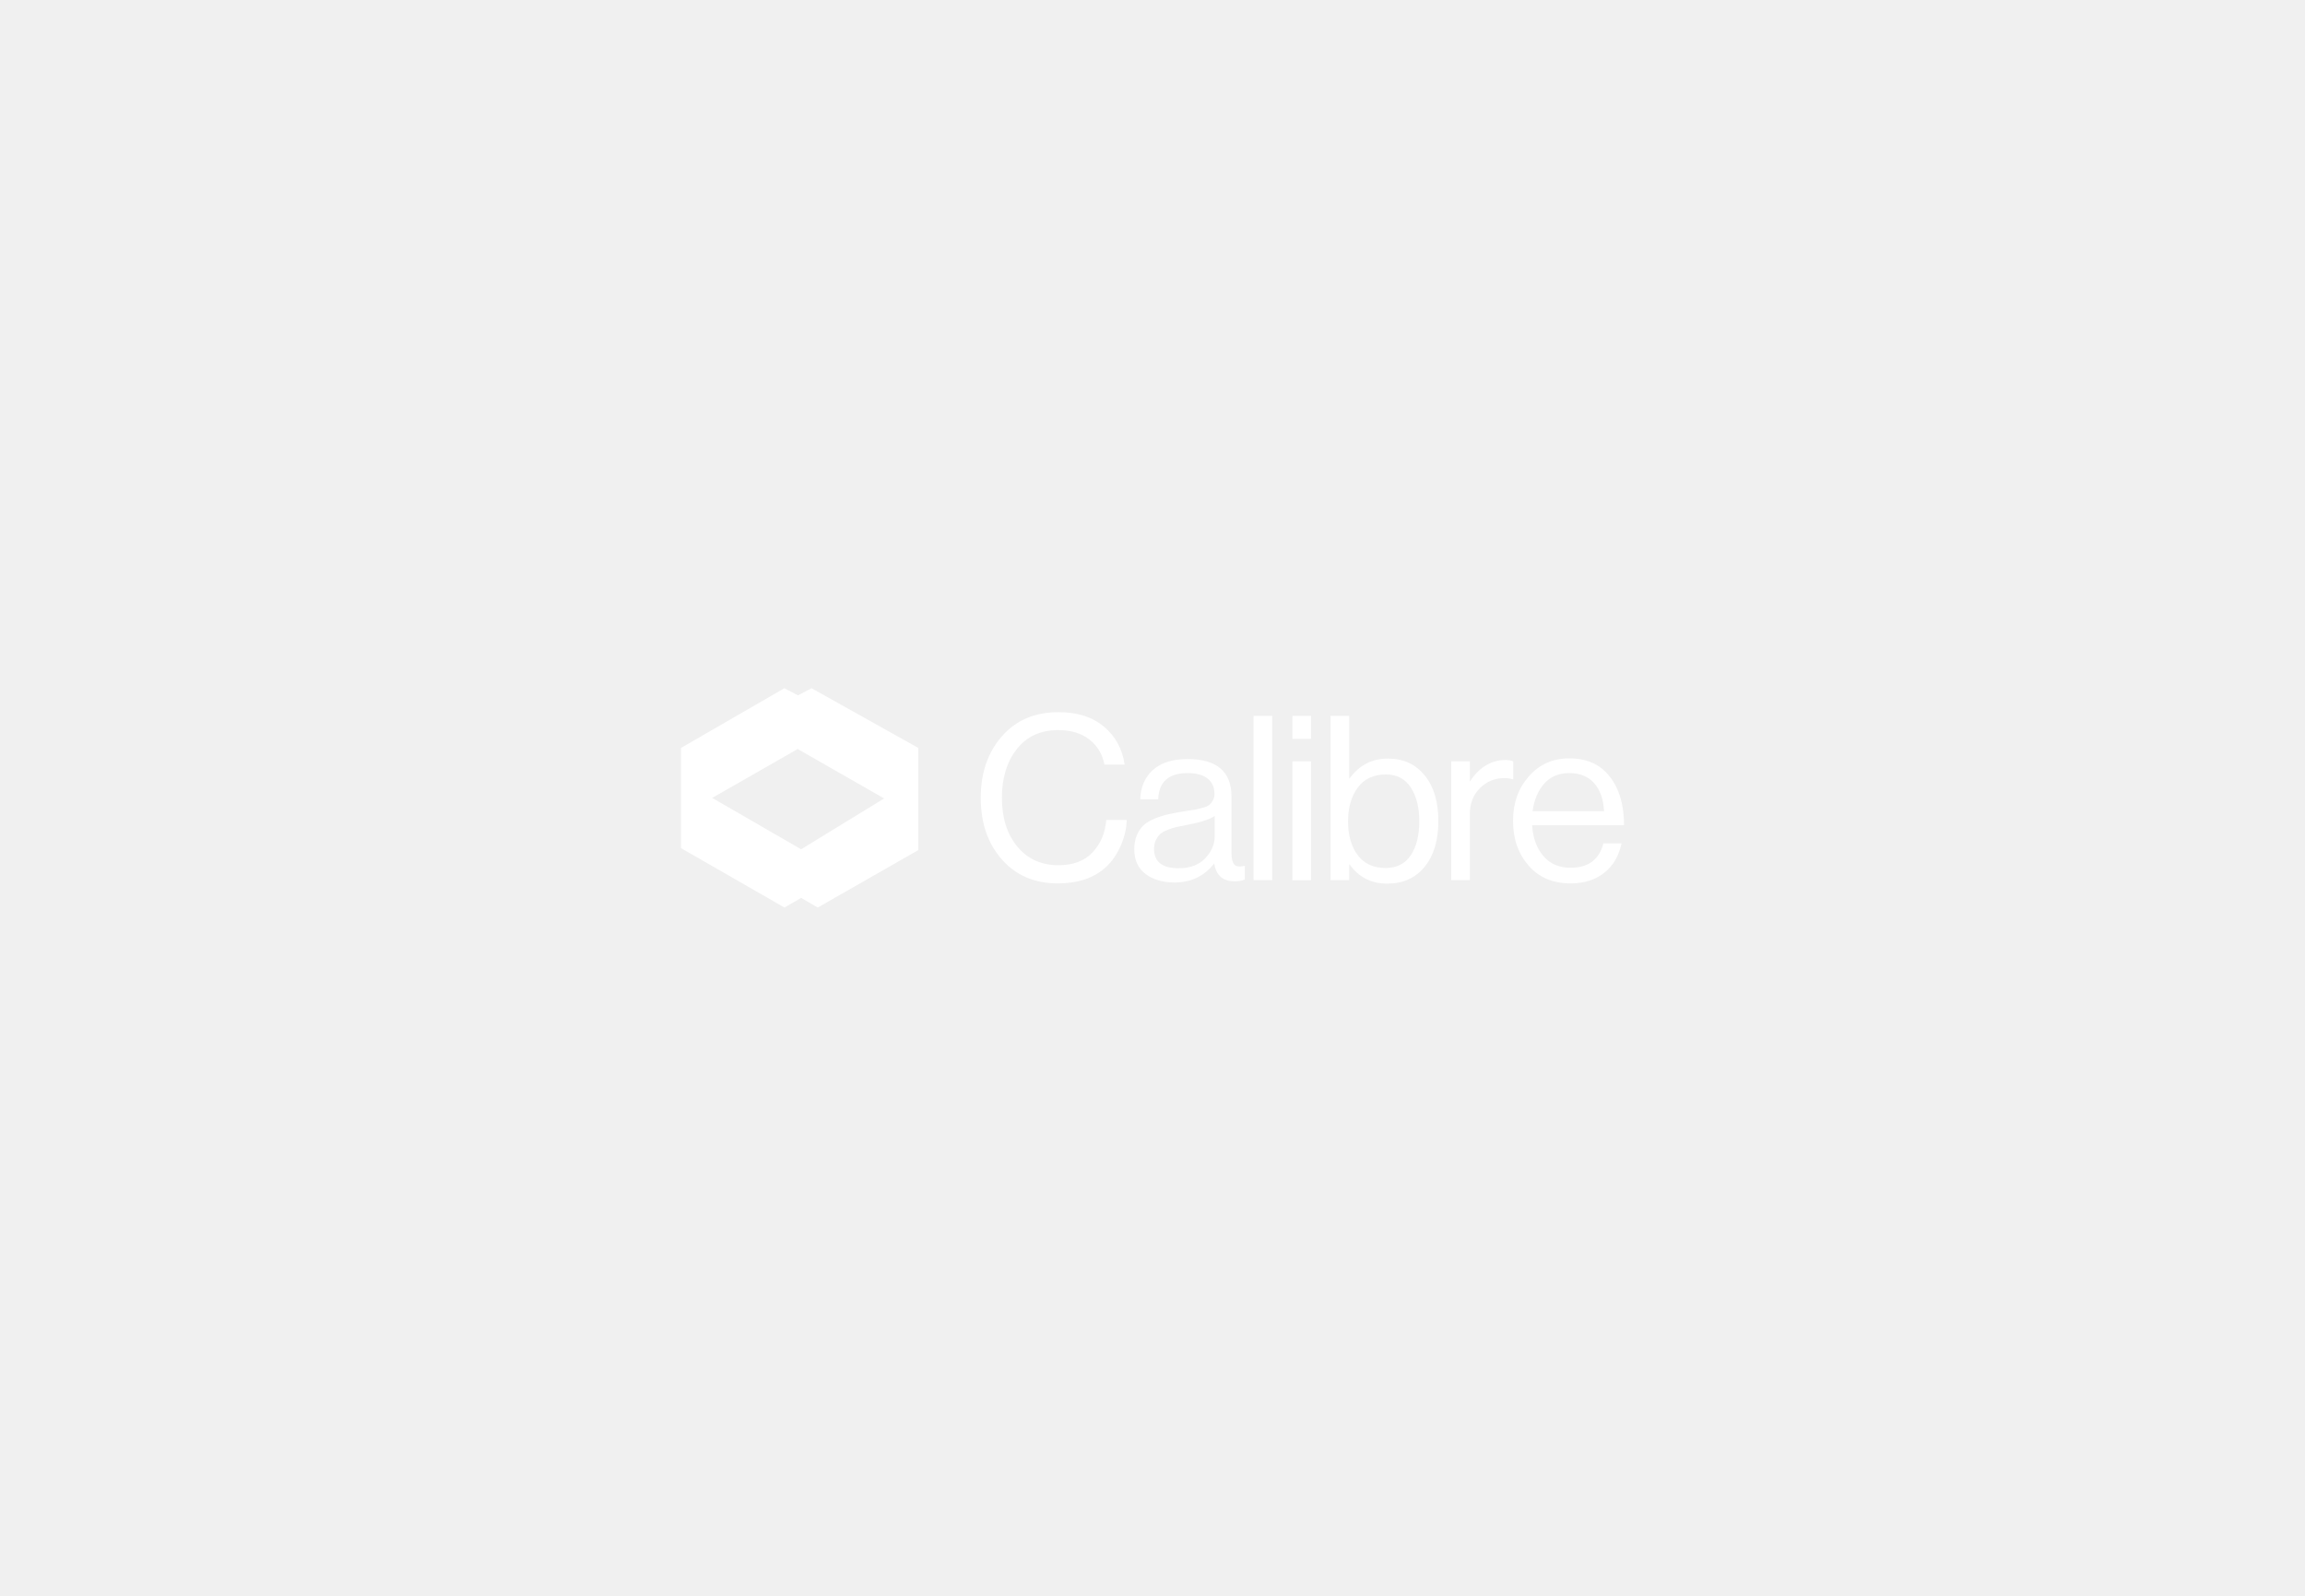
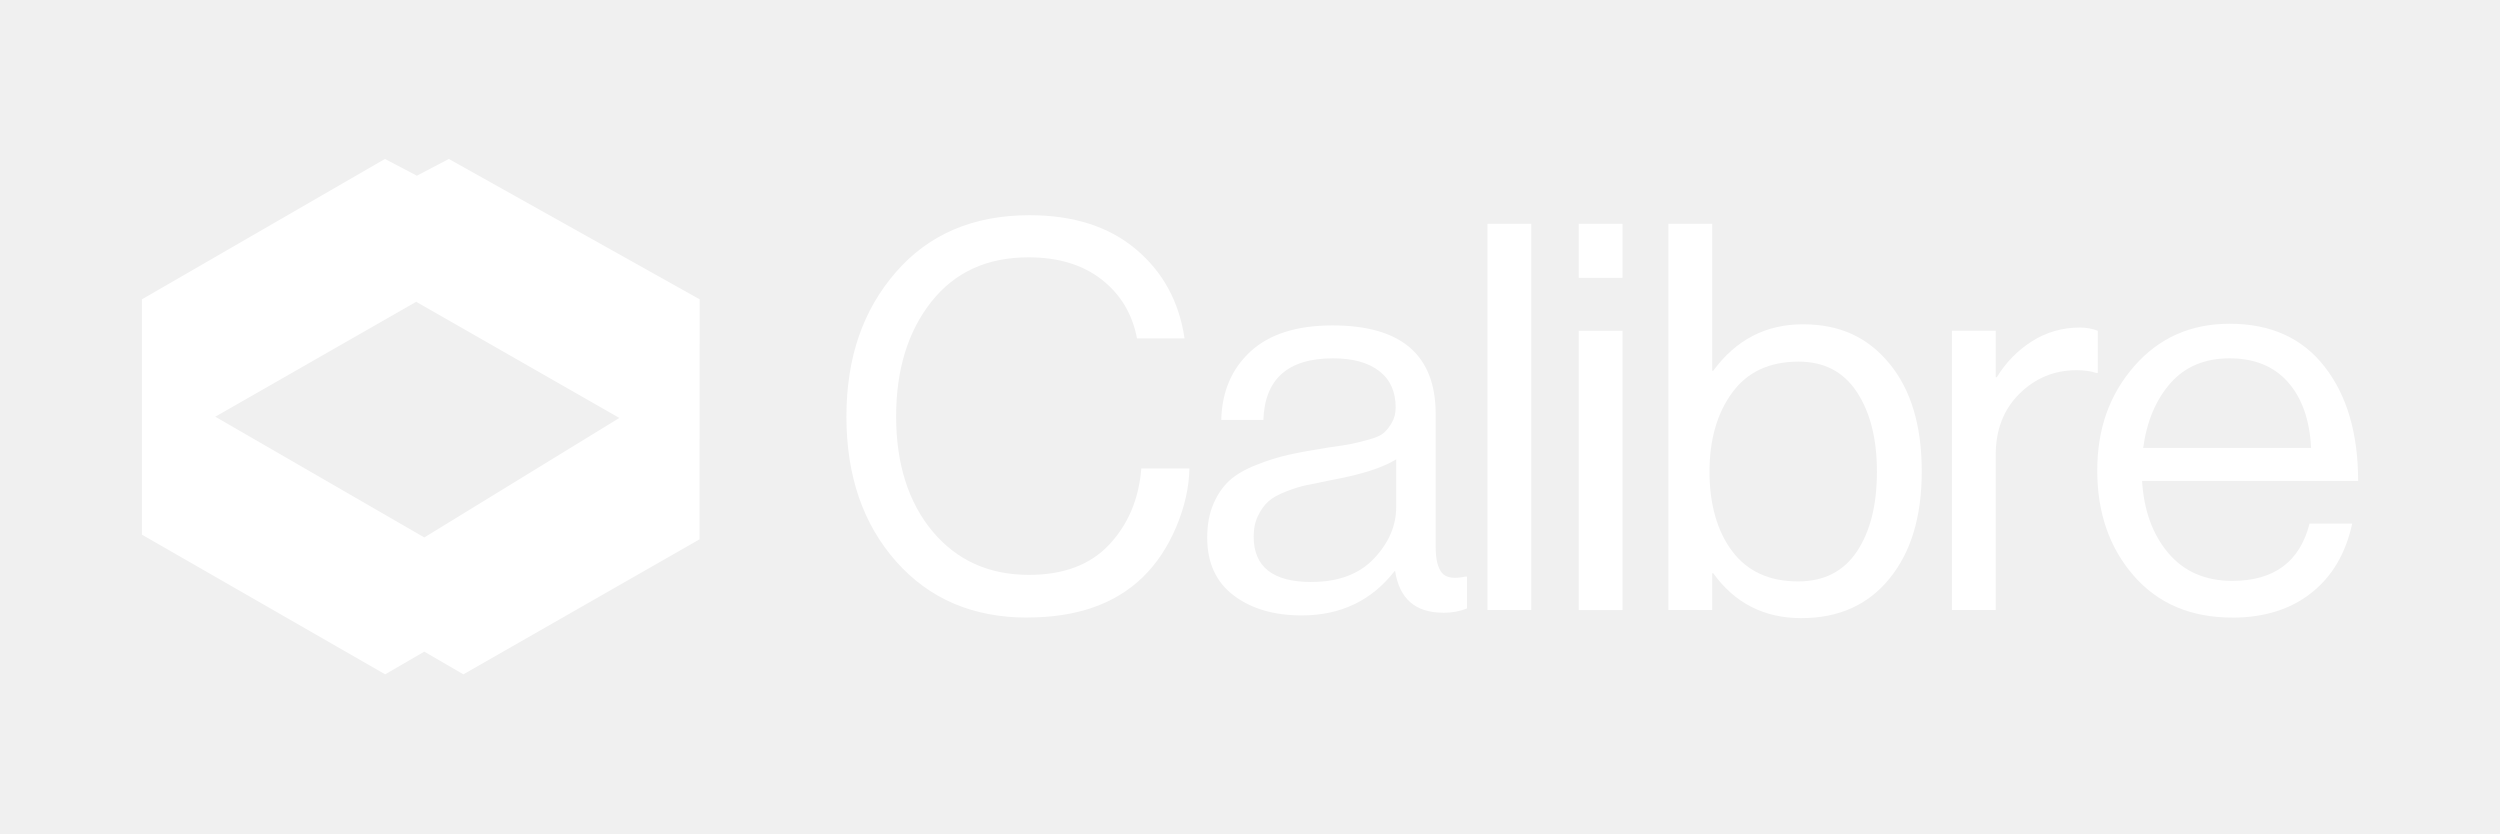
- <svg xmlns="http://www.w3.org/2000/svg" id="Layer_1" data-name="Layer 1" viewBox="0 0 1300 900">
+ <svg xmlns="http://www.w3.org/2000/svg" id="Layer_1" data-name="Layer 1" viewBox="350 350 600 200">
  <defs>
    <style>
      .cls-1 {
        fill: #fff;
      }
    </style>
  </defs>
  <g>
    <path class="cls-1" d="M457.72,388.15l-7.67,4.02-7.66-4.02-58.33,33.69v56.48l58.38,33.52,9.39-5.45,9.38,5.45,56.67-32.4.04-57.6-60.2-33.69ZM451.83,478.99l-50.17-28.98,48.29-27.62v.08l48.69,27.84-46.81,28.68Z" />
    <g>
      <path class="cls-1" d="M596.56,498.22c-13.05,0-23.55-4.49-31.5-13.48-7.95-8.99-11.92-20.57-11.92-34.74s3.95-25.55,11.86-34.67c7.91-9.12,18.6-13.68,32.08-13.68,10.54,0,19.05,2.72,25.54,8.17,6.48,5.45,10.37,12.57,11.67,21.39h-11.41c-1.12-5.88-3.95-10.59-8.49-14.13-4.54-3.54-10.39-5.32-17.56-5.32-9.94,0-17.72,3.57-23.33,10.69-5.62,7.13-8.43,16.31-8.43,27.54s2.92,20.59,8.75,27.55c5.83,6.96,13.55,10.43,23.14,10.43,8.3,0,14.71-2.42,19.25-7.26,4.54-4.84,7.11-10.93,7.71-18.28h11.54c-.09,4.58-1.15,9.27-3.18,14.06-2.03,4.8-4.69,8.79-7.97,11.99-6.65,6.48-15.9,9.72-27.74,9.72" />
      <path class="cls-1" d="M696.37,497.05c-6.66,0-10.5-3.33-11.54-9.98h-.13c-5.53,7.09-12.96,10.63-22.29,10.63-6.66,0-12.1-1.6-16.33-4.8-4.23-3.2-6.35-7.82-6.35-13.87,0-3.11.5-5.81,1.49-8.1.99-2.29,2.27-4.15,3.82-5.57,1.56-1.43,3.7-2.68,6.42-3.76,2.72-1.08,5.33-1.9,7.84-2.46,2.51-.56,5.7-1.14,9.59-1.75,2.51-.34,4.3-.63,5.38-.84,1.08-.21,2.48-.56,4.21-1.04,1.73-.47,2.94-1.01,3.63-1.62.69-.6,1.34-1.43,1.94-2.46.6-1.04.91-2.25.91-3.63,0-3.8-1.32-6.72-3.95-8.75-2.64-2.03-6.33-3.05-11.08-3.05-10.8,0-16.38,4.93-16.72,14.78h-10.11c.17-6.83,2.53-12.31,7.06-16.46,4.54-4.15,11.08-6.22,19.64-6.22,16.5,0,24.76,7.09,24.76,21.26v31.89c0,2.94.5,5.01,1.49,6.22.99,1.21,2.87,1.51,5.64.91h.39v7.65c-1.73.69-3.63,1.04-5.7,1.04M664.74,489.67c6.48,0,11.49-1.88,15.04-5.64,3.54-3.76,5.31-7.88,5.31-12.38v-11.41c-3.2,1.99-8.3,3.63-15.29,4.93-2.59.52-4.62.93-6.09,1.23-1.47.3-3.16.82-5.05,1.56-1.9.73-3.33,1.53-4.28,2.4-.95.86-1.77,2.01-2.46,3.44-.69,1.42-1.04,3.09-1.04,4.99,0,7.26,4.62,10.89,13.87,10.89" />
      <rect class="cls-1" x="707" y="403.72" width="10.5" height="92.68" />
      <path class="cls-1" d="M728.9,403.72h10.5v12.96h-10.5v-12.96ZM728.9,429.39h10.5v67.02h-10.5v-67.02Z" />
      <path class="cls-1" d="M782.31,498.35c-8.9,0-15.94-3.58-21.13-10.76h-.26v8.81h-10.5v-92.68h10.5v35.26h.26c5.45-7.43,12.62-11.15,21.52-11.15s15.55,3.13,20.74,9.4c5.18,6.27,7.78,14.89,7.78,25.86s-2.57,19.38-7.71,25.73c-5.14,6.35-12.21,9.53-21.19,9.53M781.53,489.54c6.22,0,10.93-2.4,14.13-7.19,3.2-4.8,4.8-11.17,4.8-19.12s-1.6-14.24-4.8-19.12c-3.2-4.88-7.86-7.32-14-7.32-7,0-12.31,2.48-15.94,7.45-3.63,4.97-5.44,11.3-5.44,18.99s1.81,14.22,5.44,19.05c3.63,4.84,8.9,7.26,15.81,7.26" />
      <path class="cls-1" d="M828.97,429.39v11.15h.26c2.16-3.54,4.97-6.42,8.42-8.62,3.46-2.2,7.3-3.31,11.54-3.31,1.56,0,2.98.26,4.28.78v10.11h-.39c-1.3-.43-2.85-.65-4.67-.65-5.36,0-9.94,1.88-13.74,5.64-3.8,3.76-5.7,8.66-5.7,14.71v37.2h-10.5v-67.02h10.5Z" />
      <path class="cls-1" d="M885.75,498.22c-9.94,0-17.82-3.35-23.66-10.05-5.83-6.7-8.75-15.1-8.75-25.21s2.96-18.3,8.88-25.08c5.92-6.78,13.55-10.18,22.88-10.18,9.85,0,17.46,3.43,22.81,10.31,5.36,6.87,8.04,16.01,8.04,27.42h-51.85c.43,7.09,2.53,12.85,6.29,17.3,3.76,4.45,8.88,6.68,15.36,6.68,10.02,0,16.2-4.58,18.54-13.74h10.24c-1.56,7.17-4.84,12.73-9.85,16.66-5.01,3.93-11.32,5.9-18.92,5.9M899.1,441.7c-3.37-3.8-8.04-5.7-14-5.7s-10.69,1.99-14.19,5.96c-3.5,3.98-5.68,9.16-6.55,15.55h40.31c-.35-6.74-2.2-12.01-5.57-15.81" />
    </g>
  </g>
</svg>
